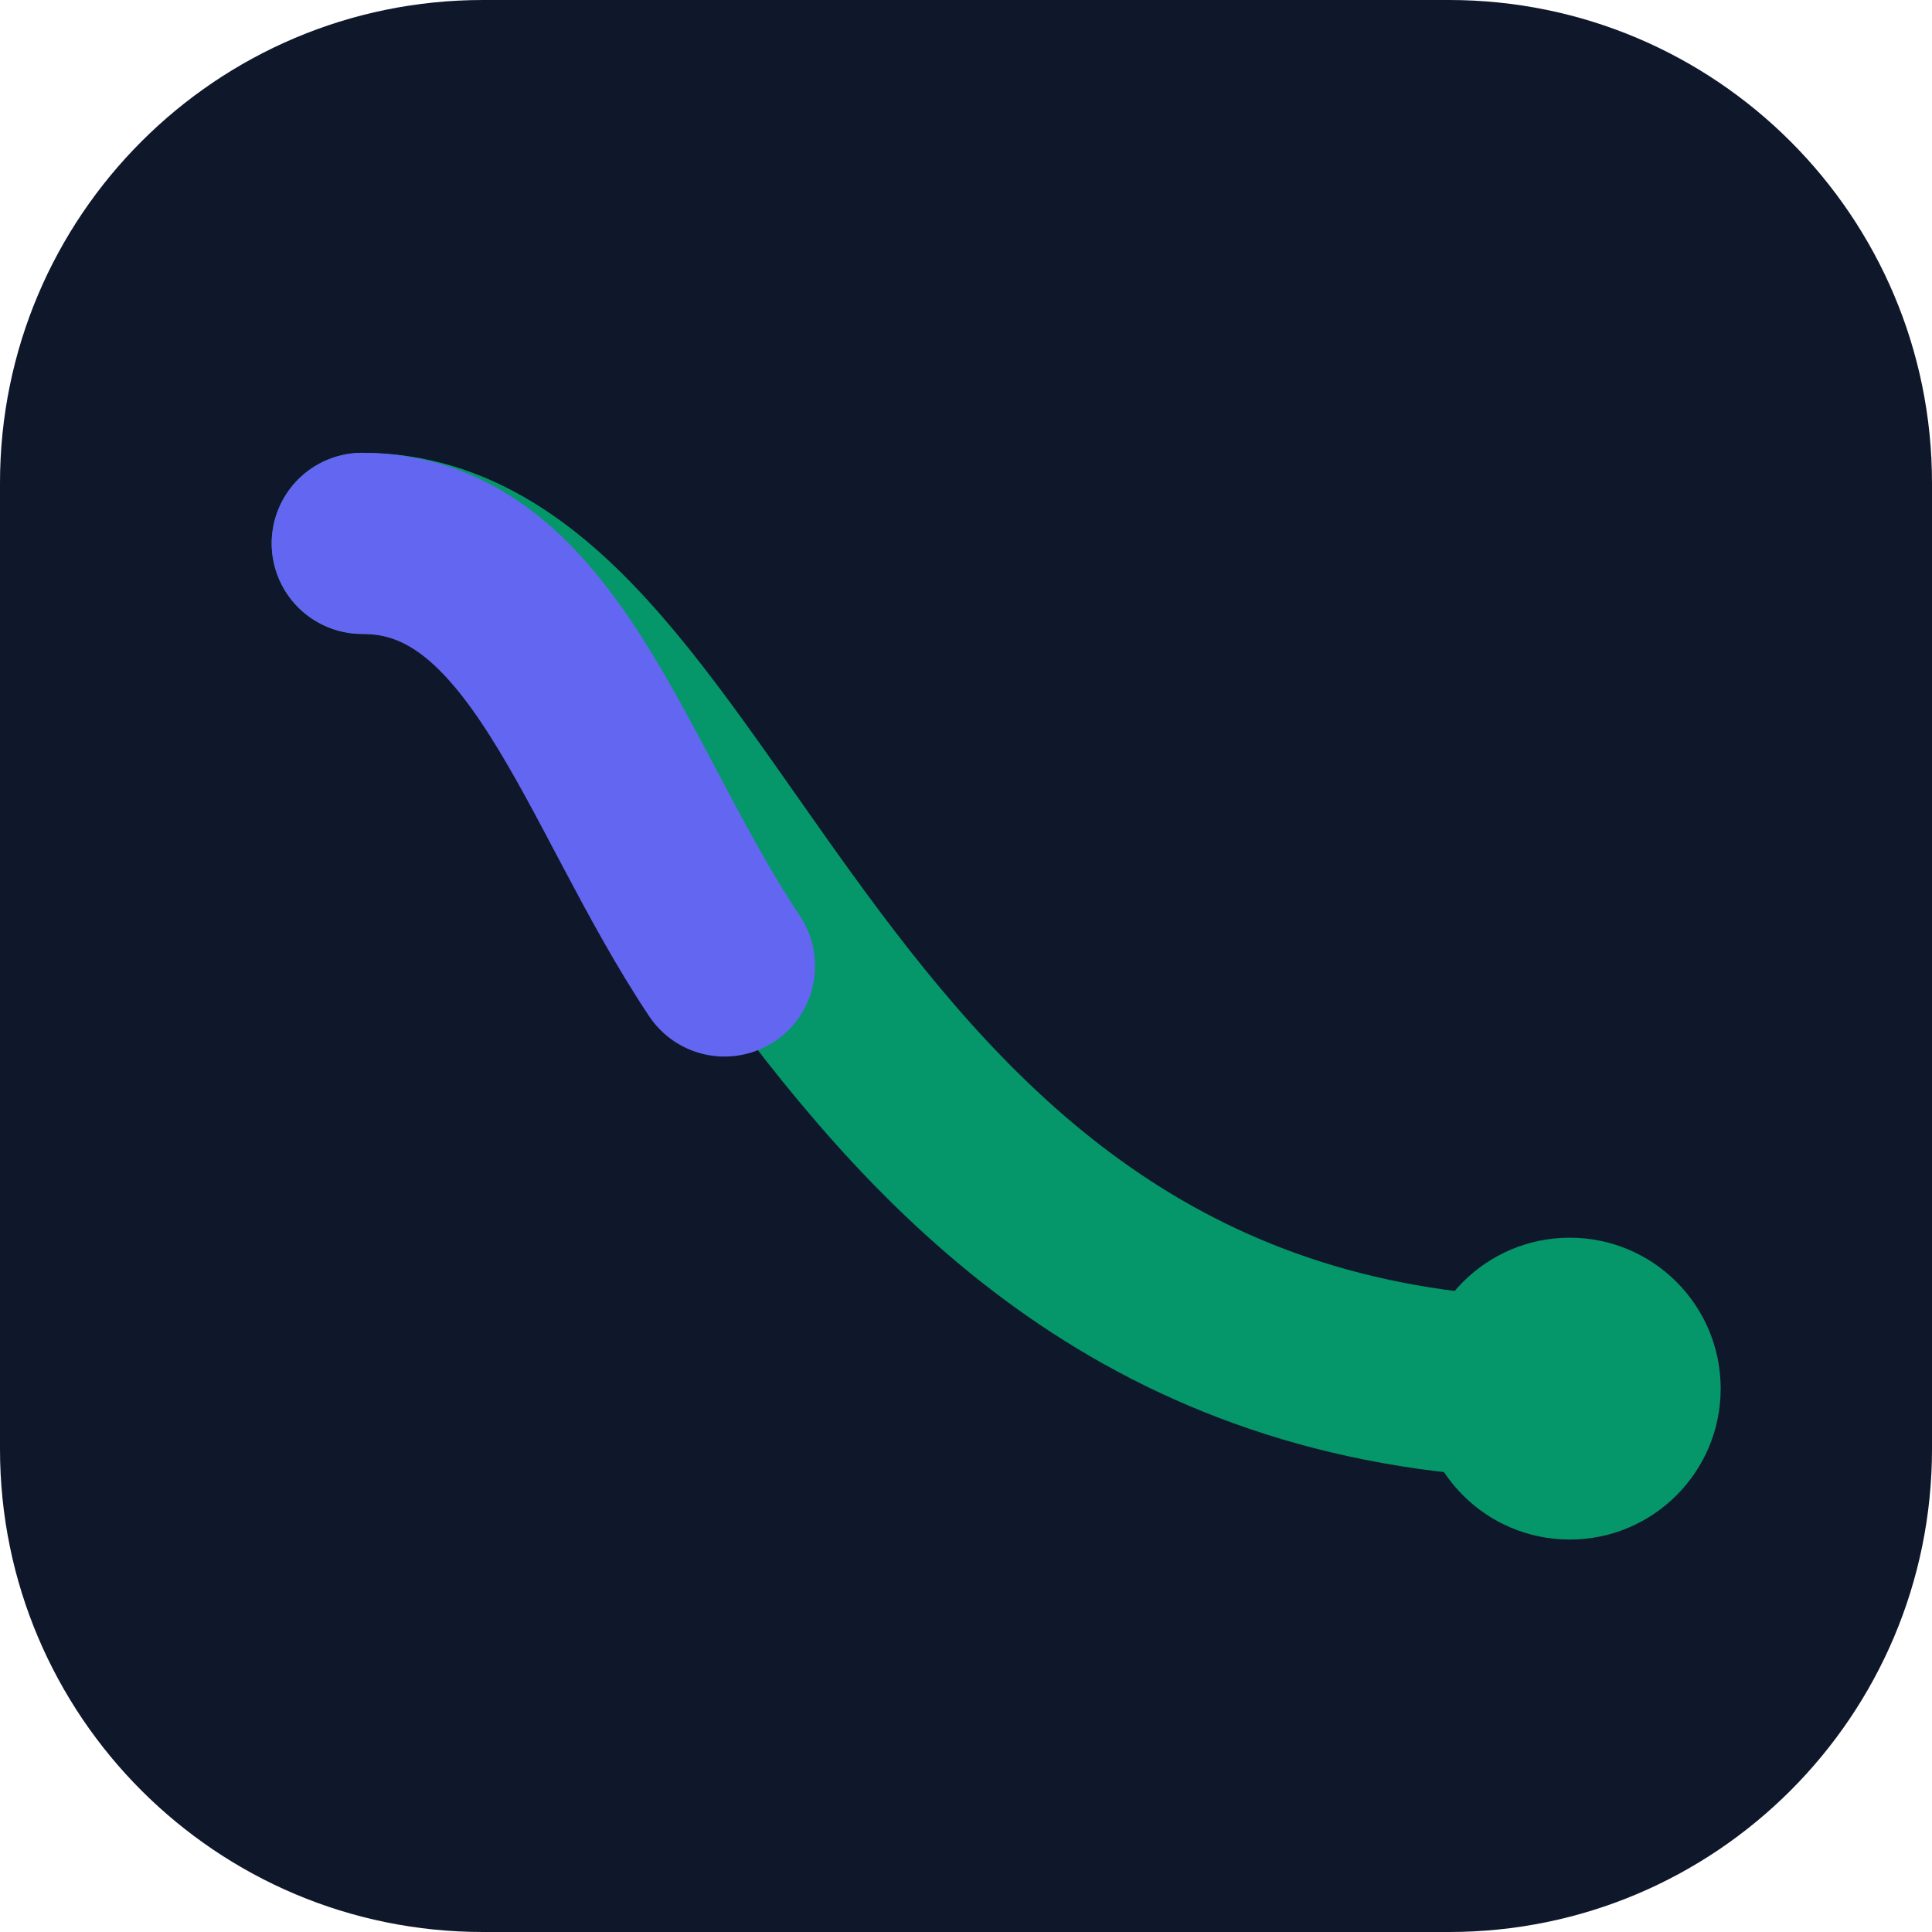
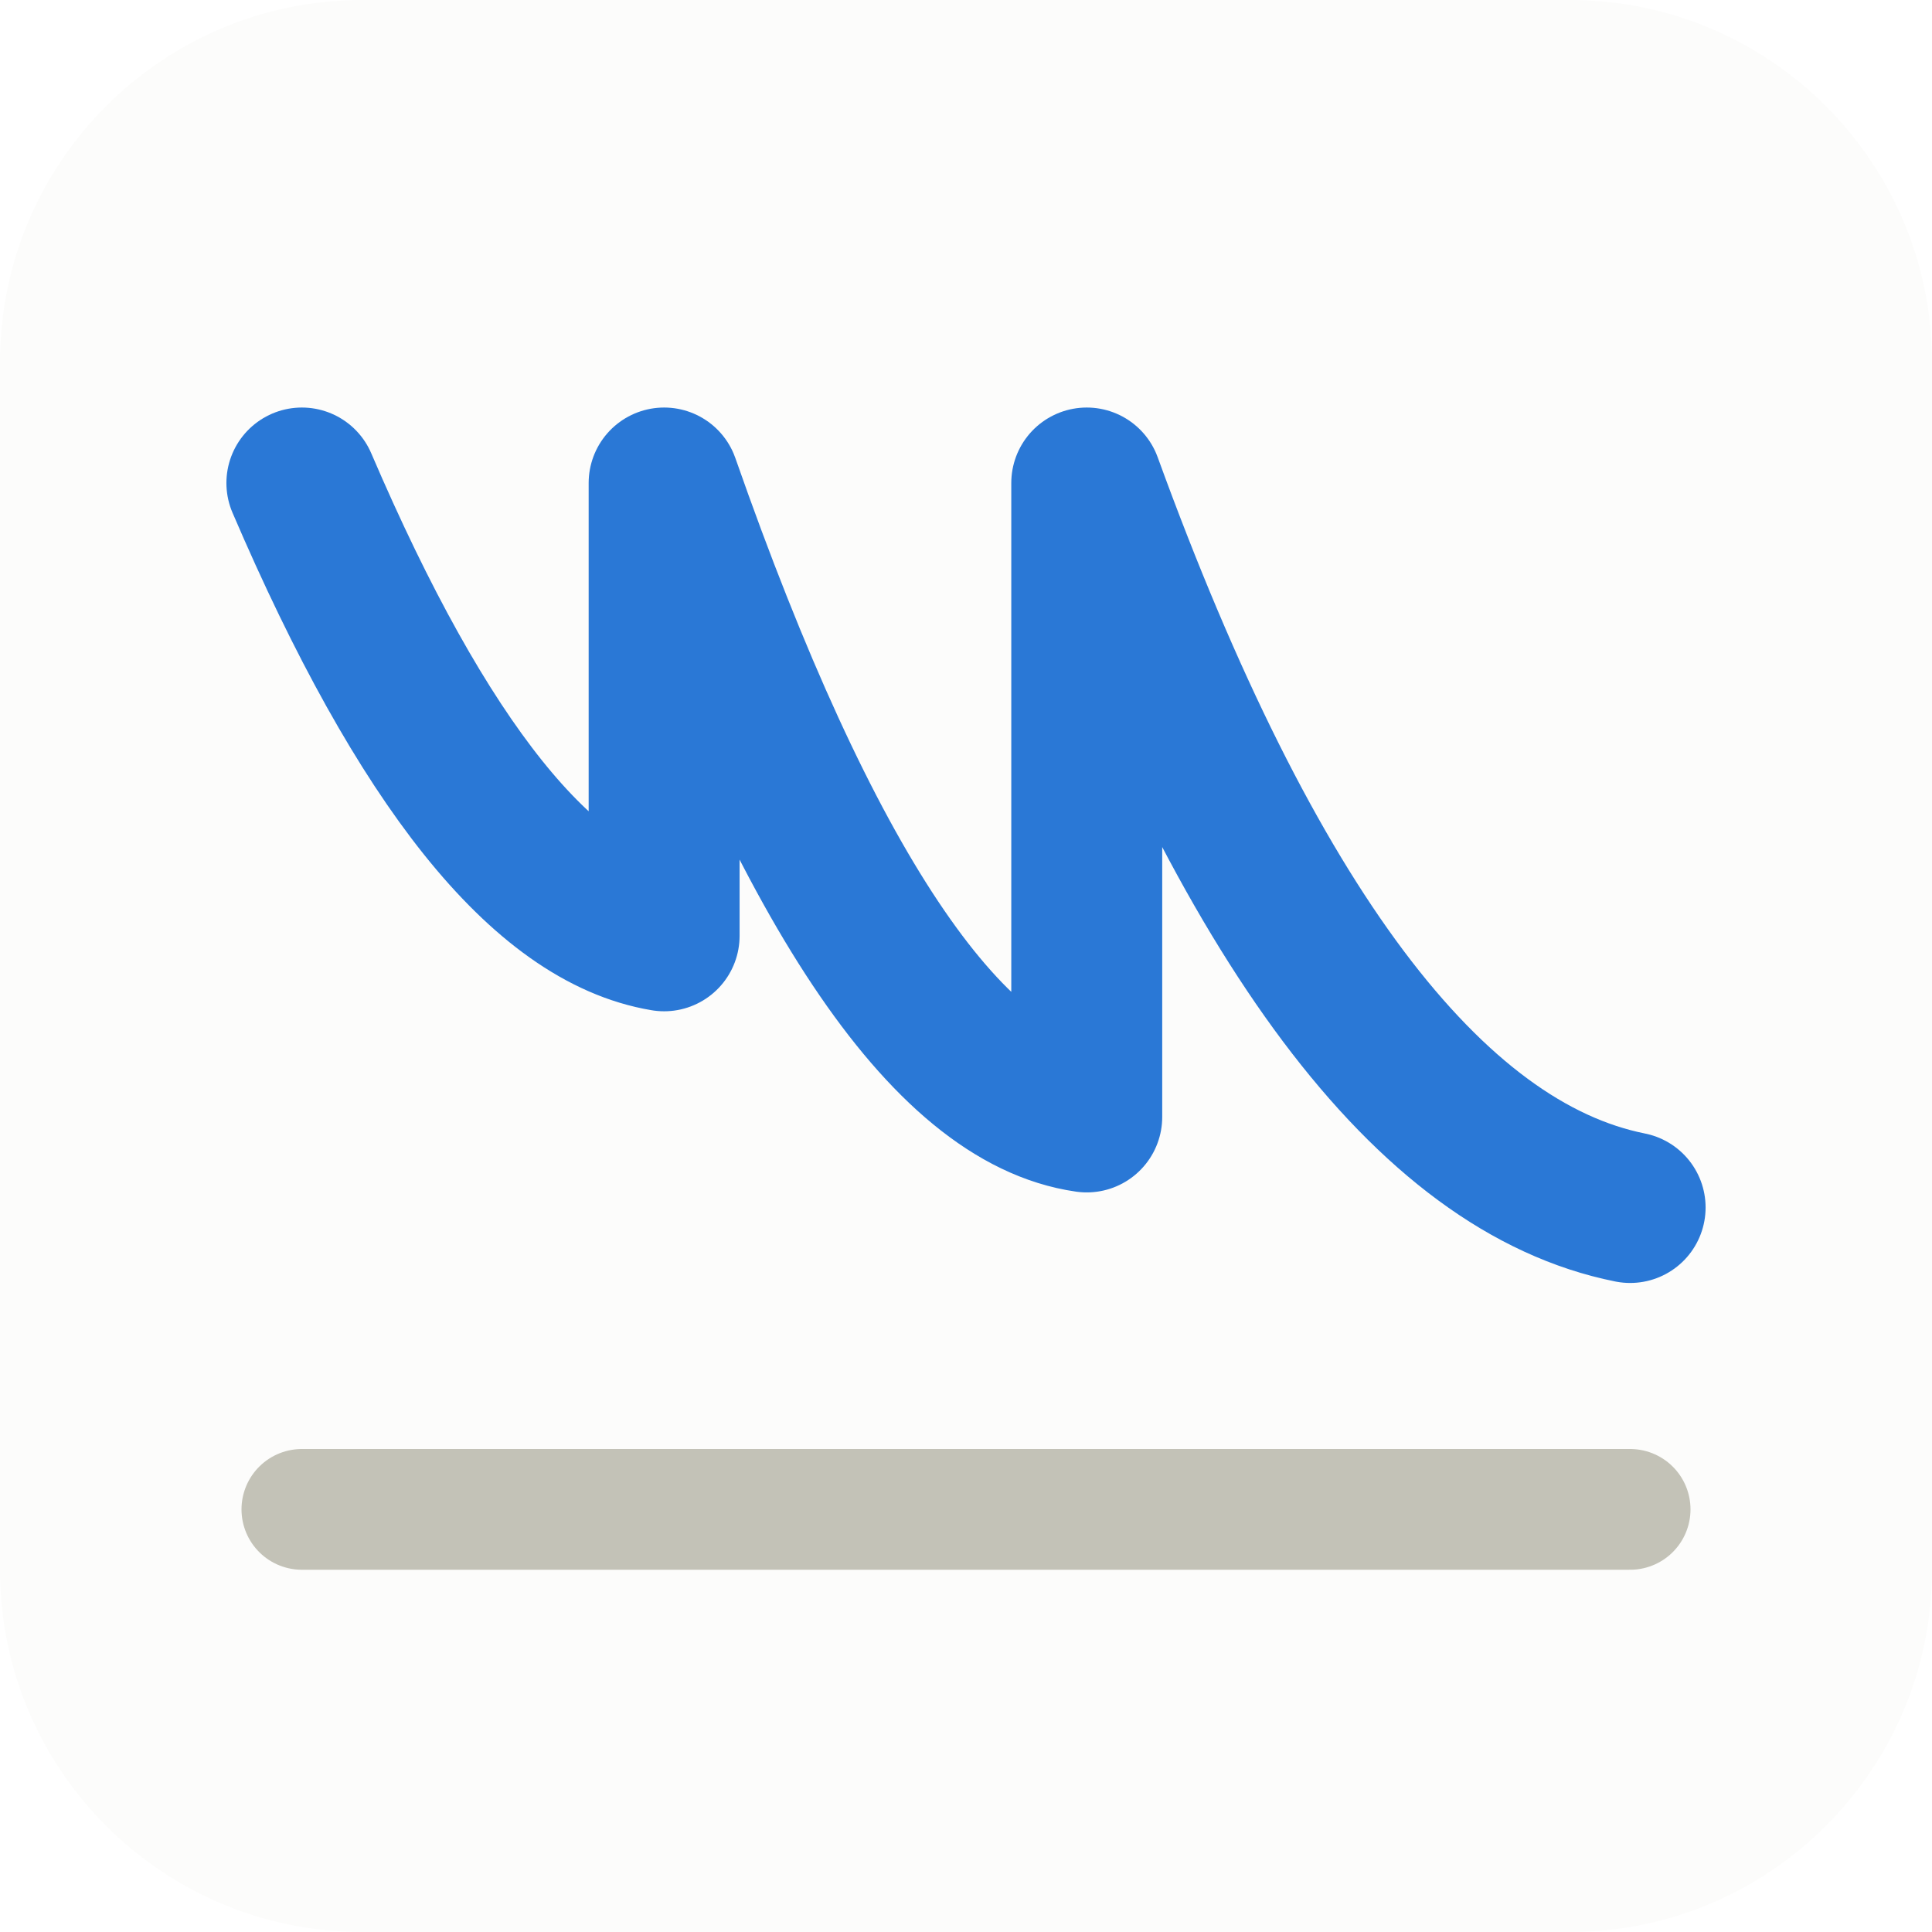
<svg xmlns="http://www.w3.org/2000/svg" viewBox="0 0 32 32">
-   <rect width="32" height="32" rx="8" fill="#0f172a" />
-   <path d="M6 9c6 0 7 14 20 14" fill="none" stroke="#059669" stroke-width="3" stroke-linecap="round" />
-   <path d="M6 9c3 0 4 4 6 7" fill="none" stroke="#6366f1" stroke-width="3" stroke-linecap="round" />
-   <circle cx="26" cy="23" r="2.5" fill="#059669" />
+   <rect width="32" height="32" rx="6" fill="#fcfcfb" />
+   <path d="M5 8 Q8 15 11 15.5 L11 8 Q14.5 18 18 18.5 L18 8 Q22 19 27 20" fill="none" stroke="#2a78d6" stroke-width="2.5" stroke-linecap="round" stroke-linejoin="round" />
+   <path d="M5 25 H27" stroke="#c3c2b7" stroke-width="2" stroke-linecap="round" />
</svg>
